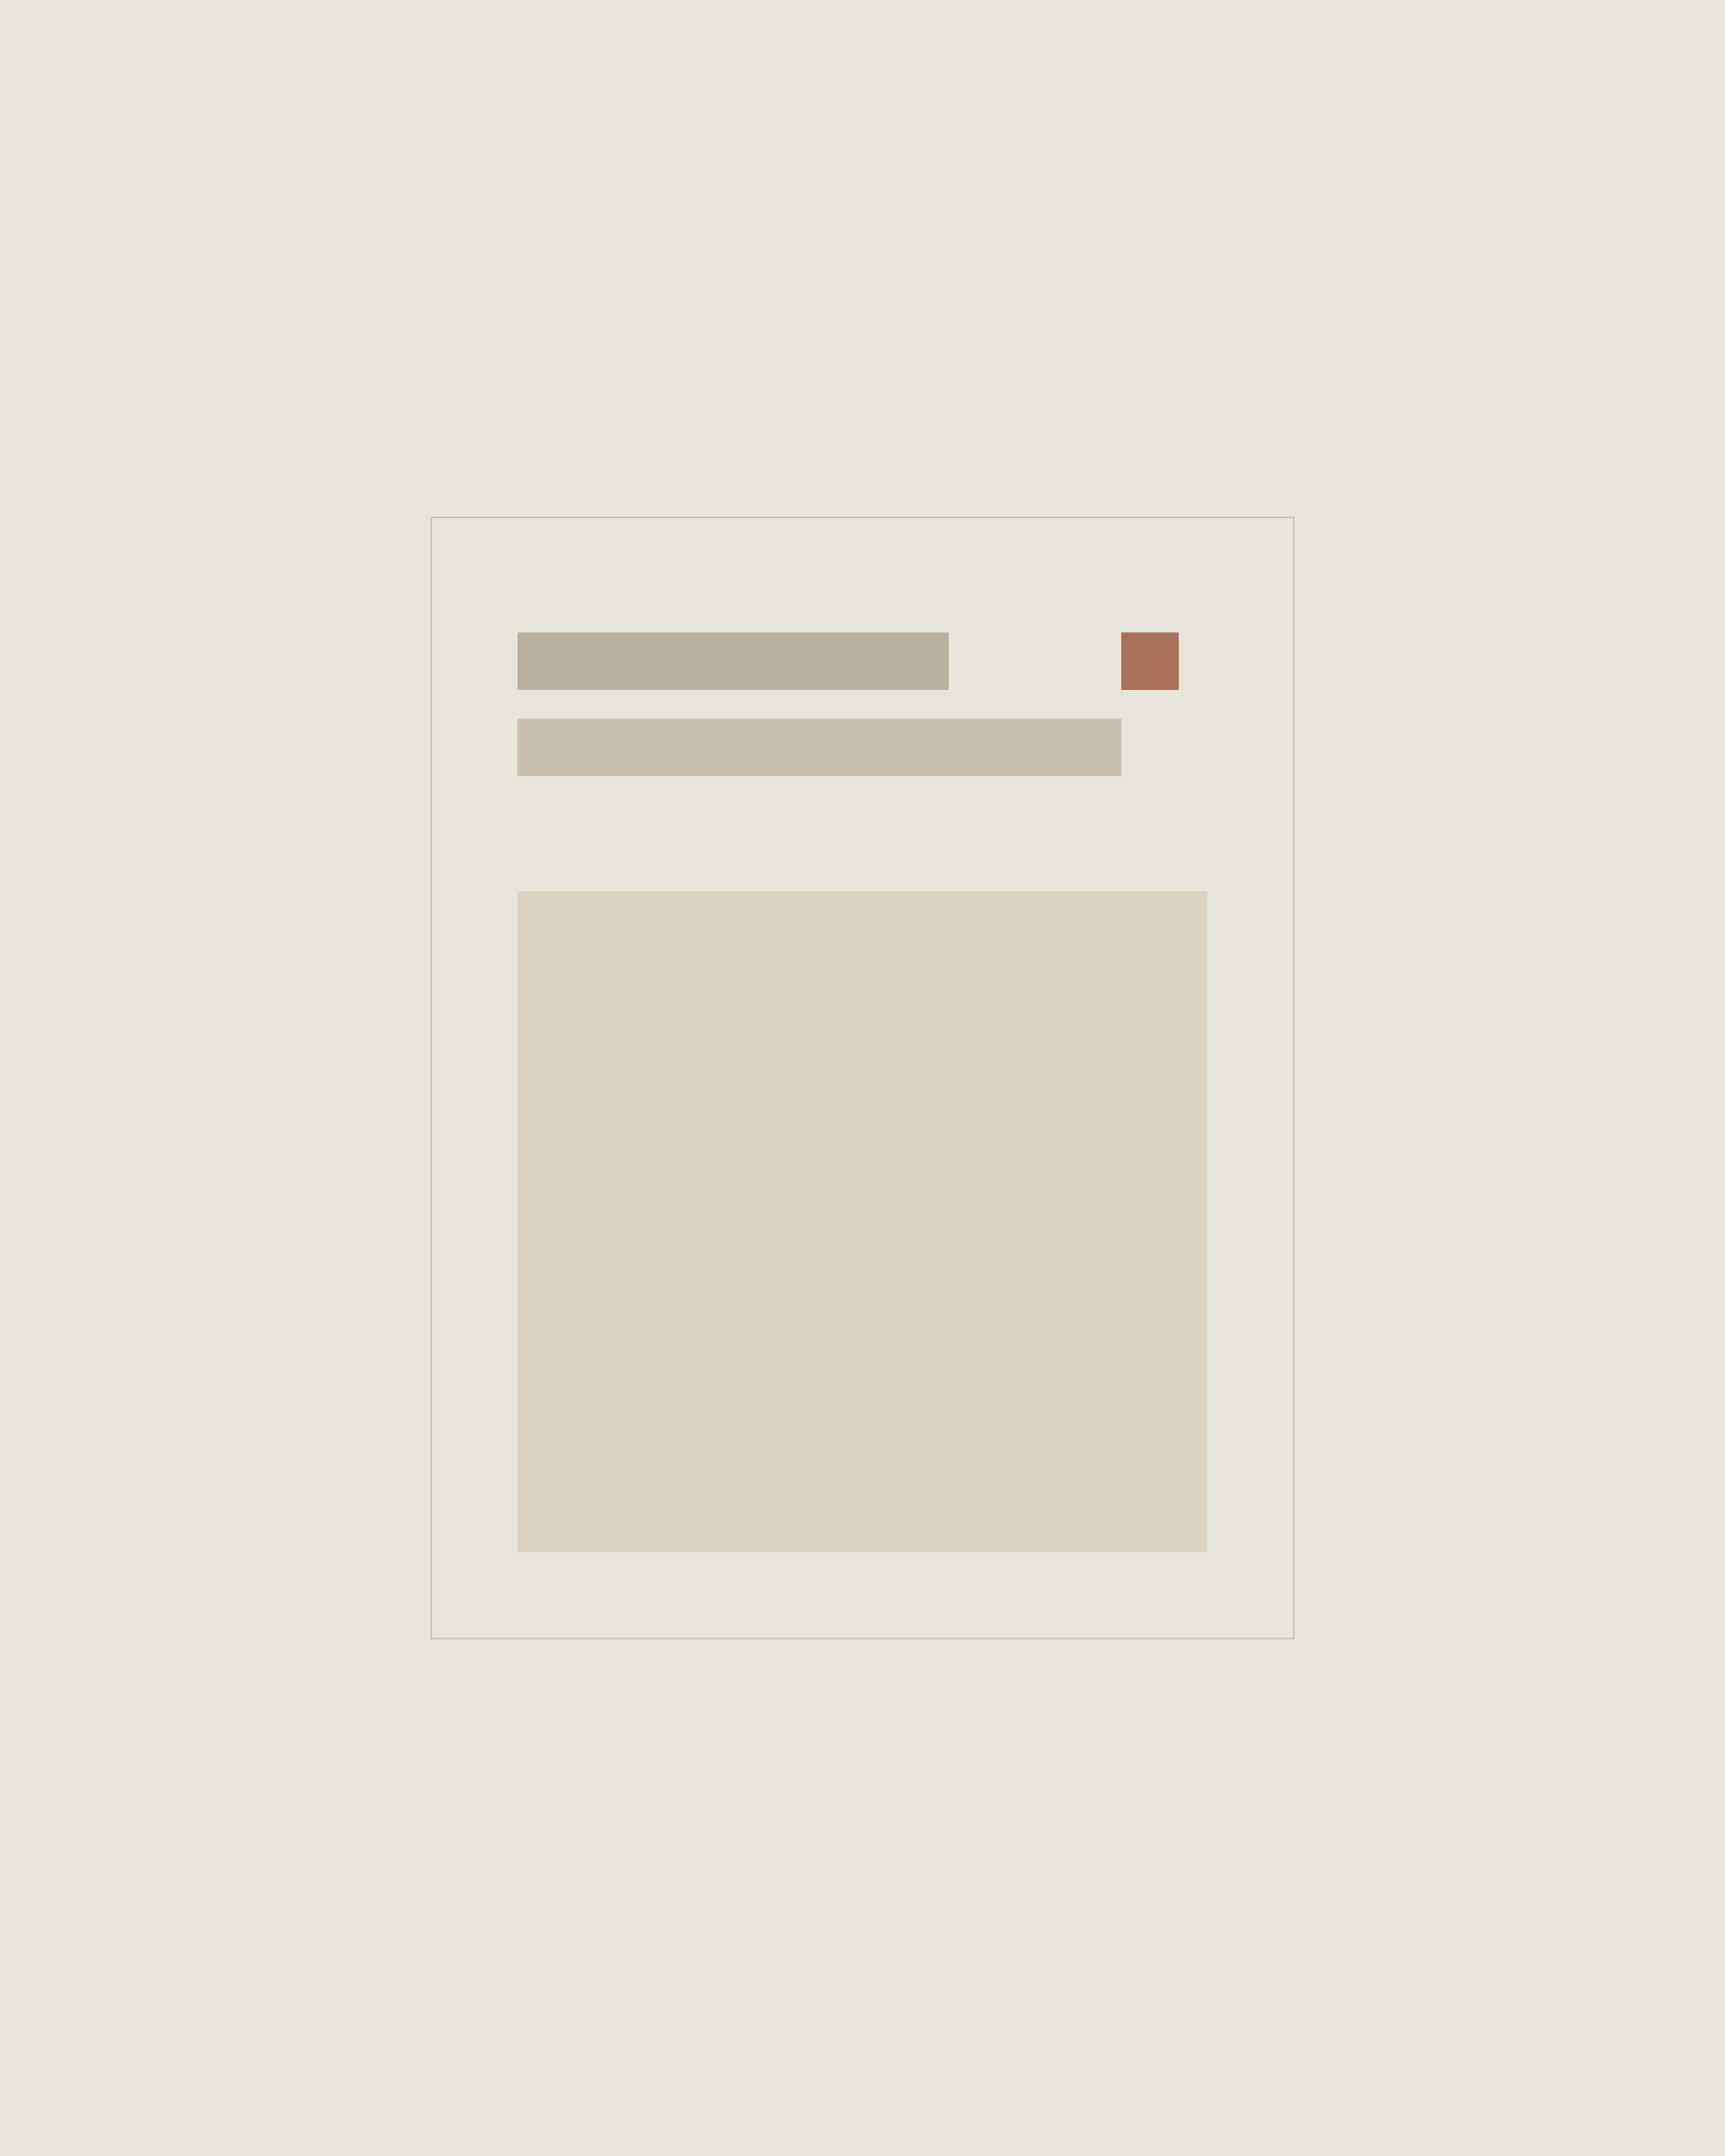
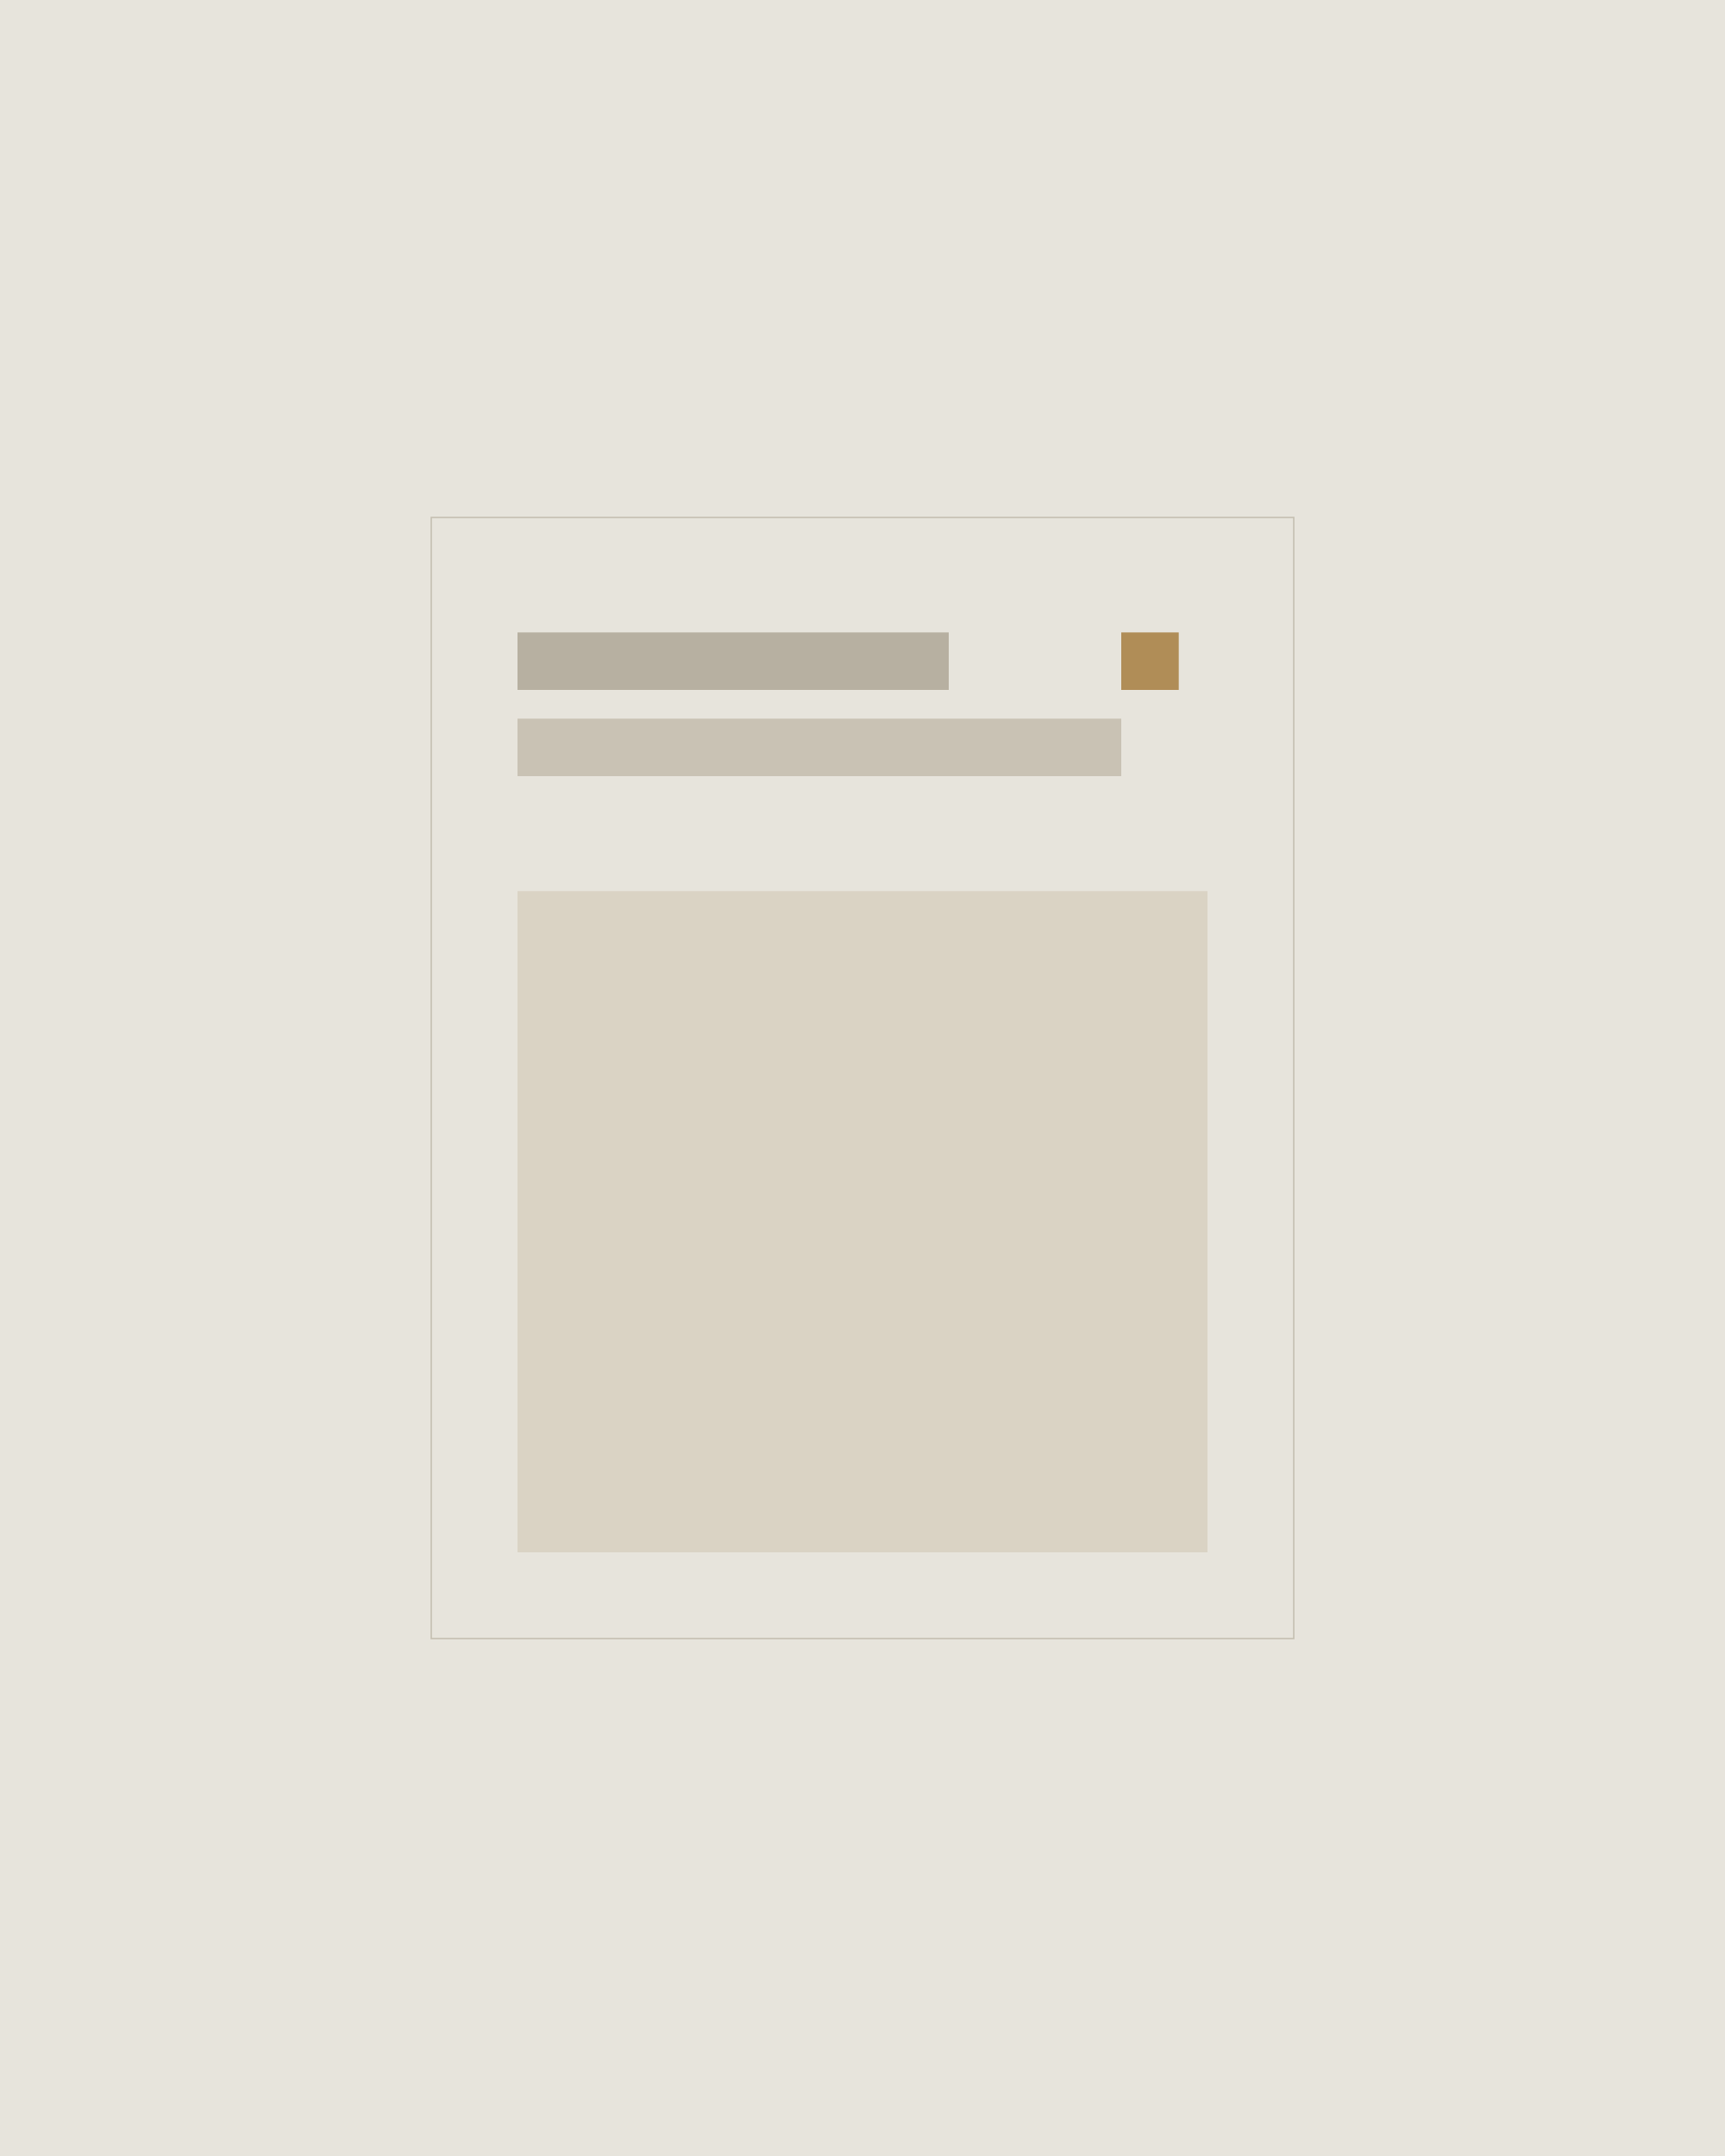
<svg xmlns="http://www.w3.org/2000/svg" viewBox="0 0 1200 1500" width="1200" height="1500">
  <rect width="1200" height="1500" fill="#e7e4dc" />
  <rect x="300" y="360" width="600" height="780" fill="none" stroke="#c6c0b2" stroke-width="1" />
  <rect x="360" y="620" width="480" height="460" fill="#dad3c4" />
  <rect x="360" y="440" width="300" height="40" fill="#b7b0a1" />
  <rect x="360" y="500" width="420" height="40" fill="#c9c2b4" />
-   <rect x="780" y="440" width="40" height="40" fill="#a9705a" />
+   <rect x="780" y="440" width="40" height="40" fill="#b08d57" />
</svg>
